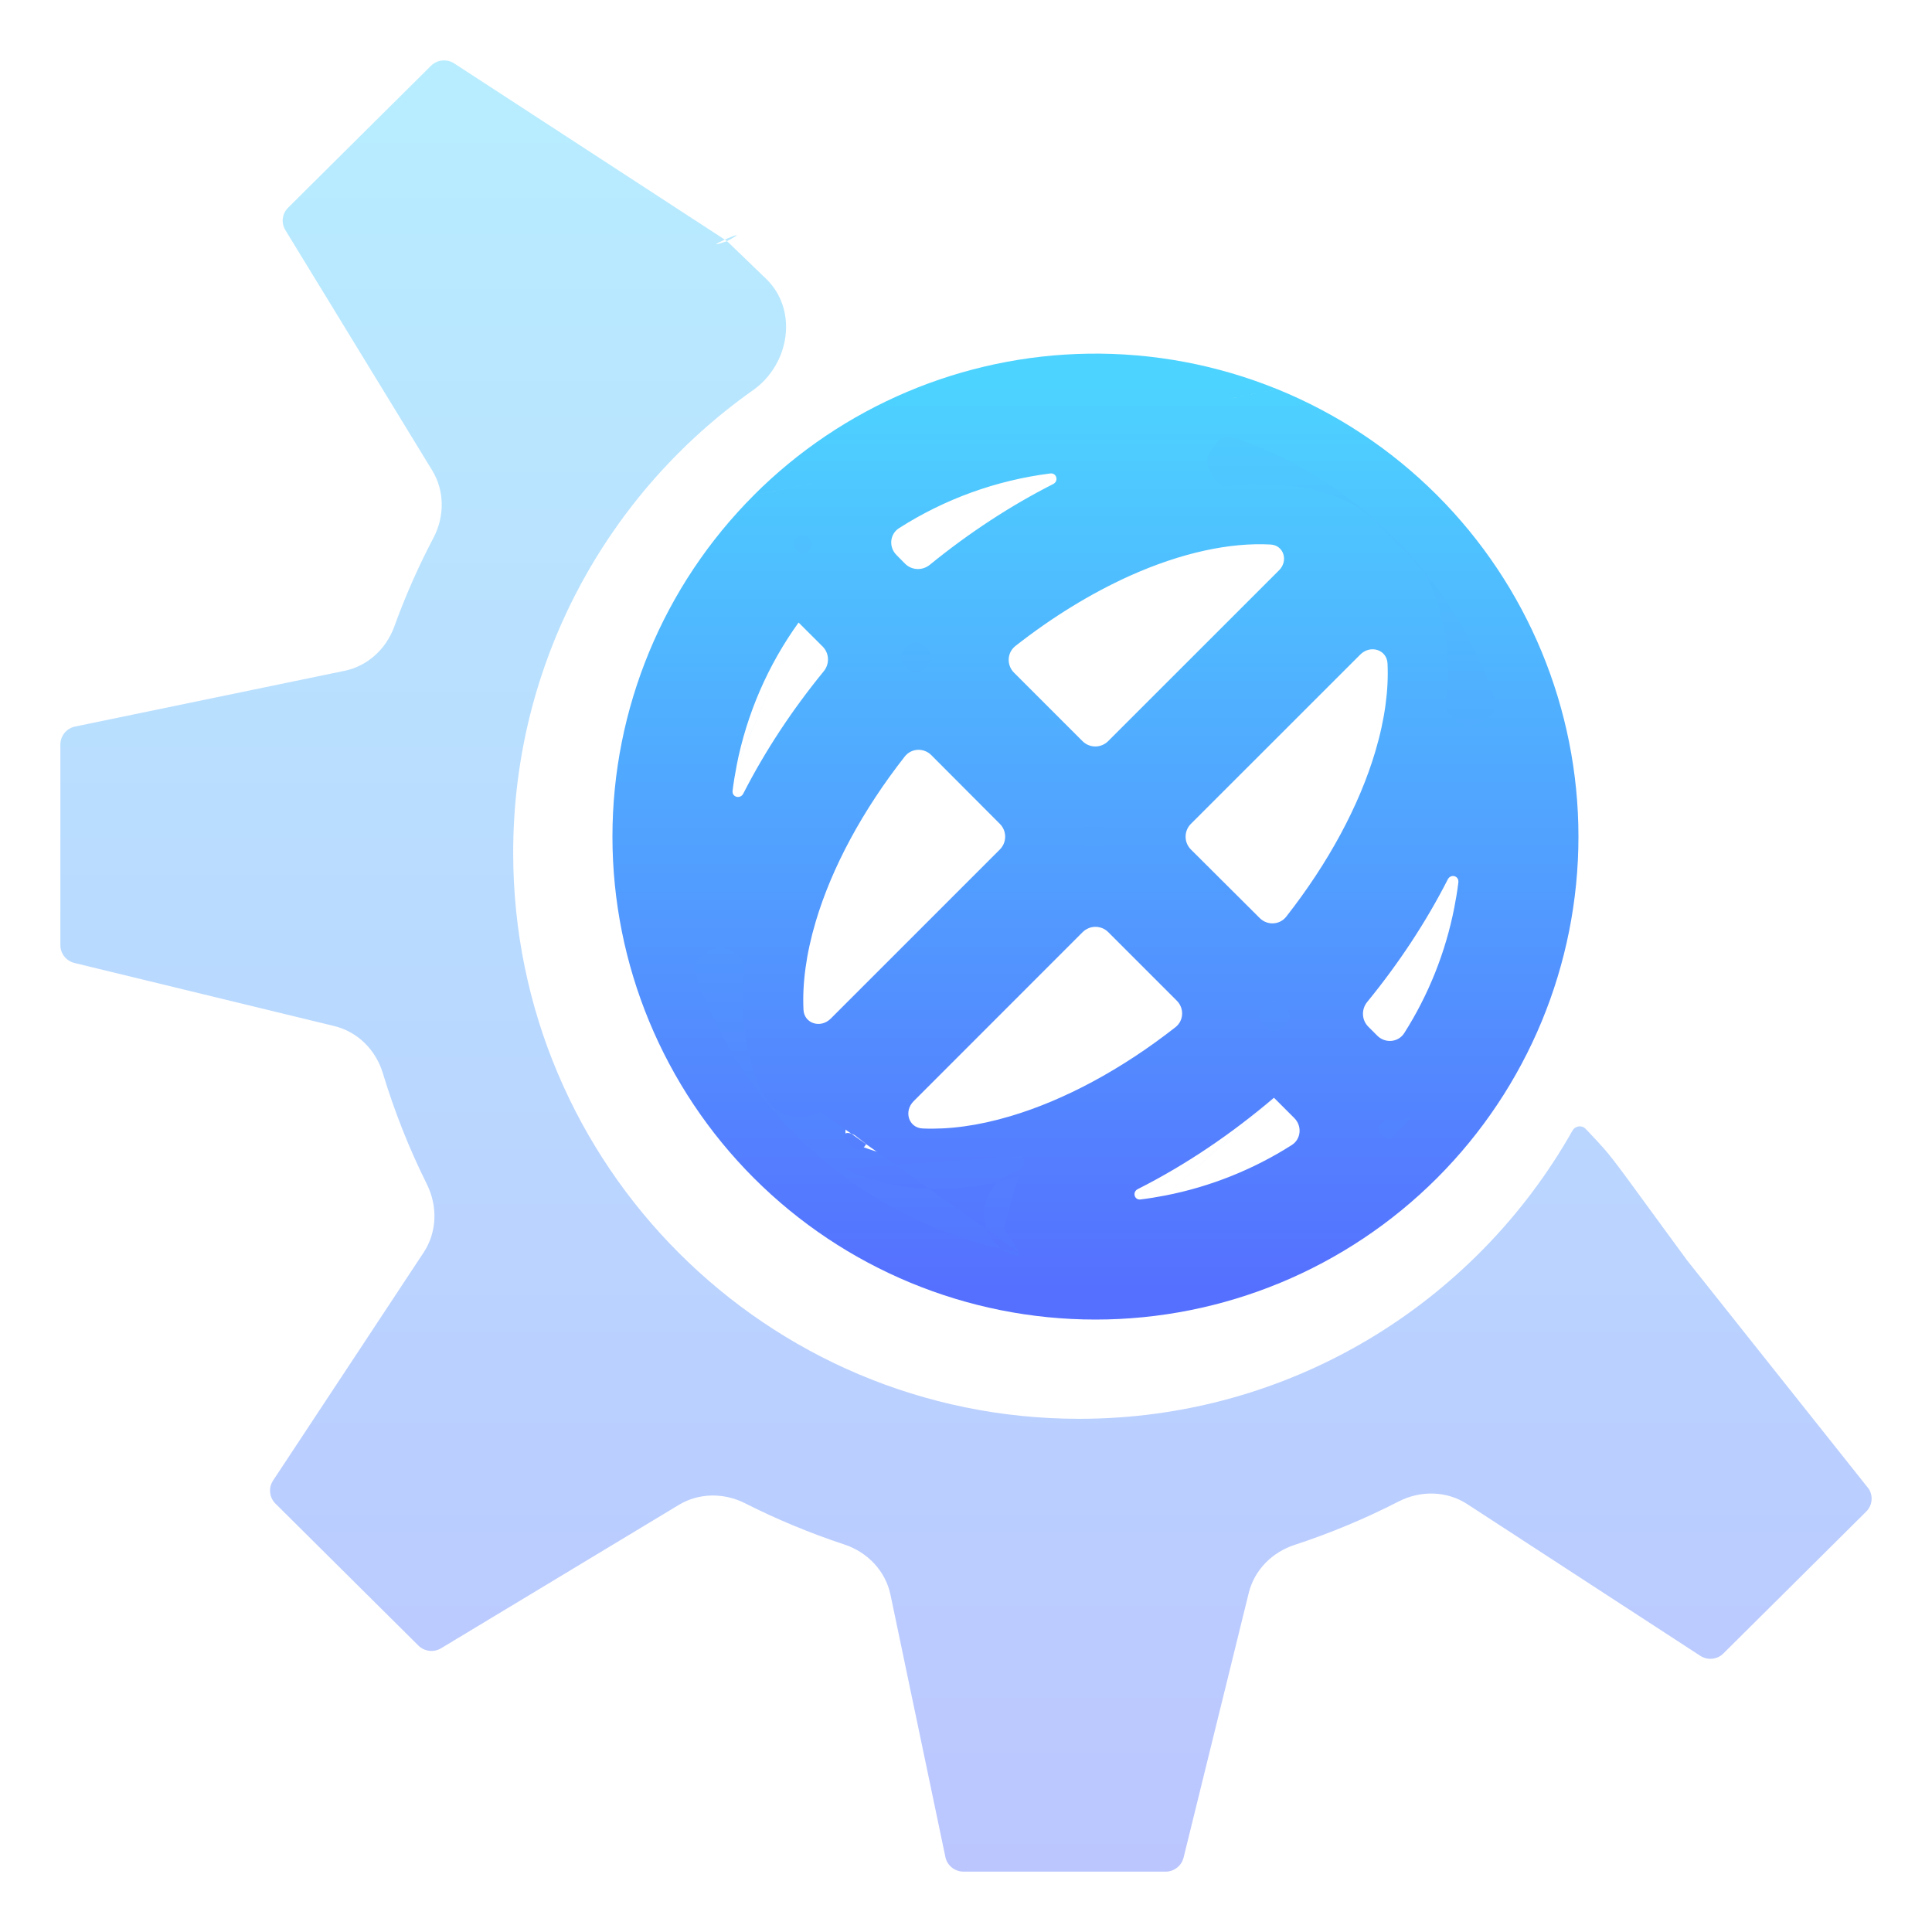
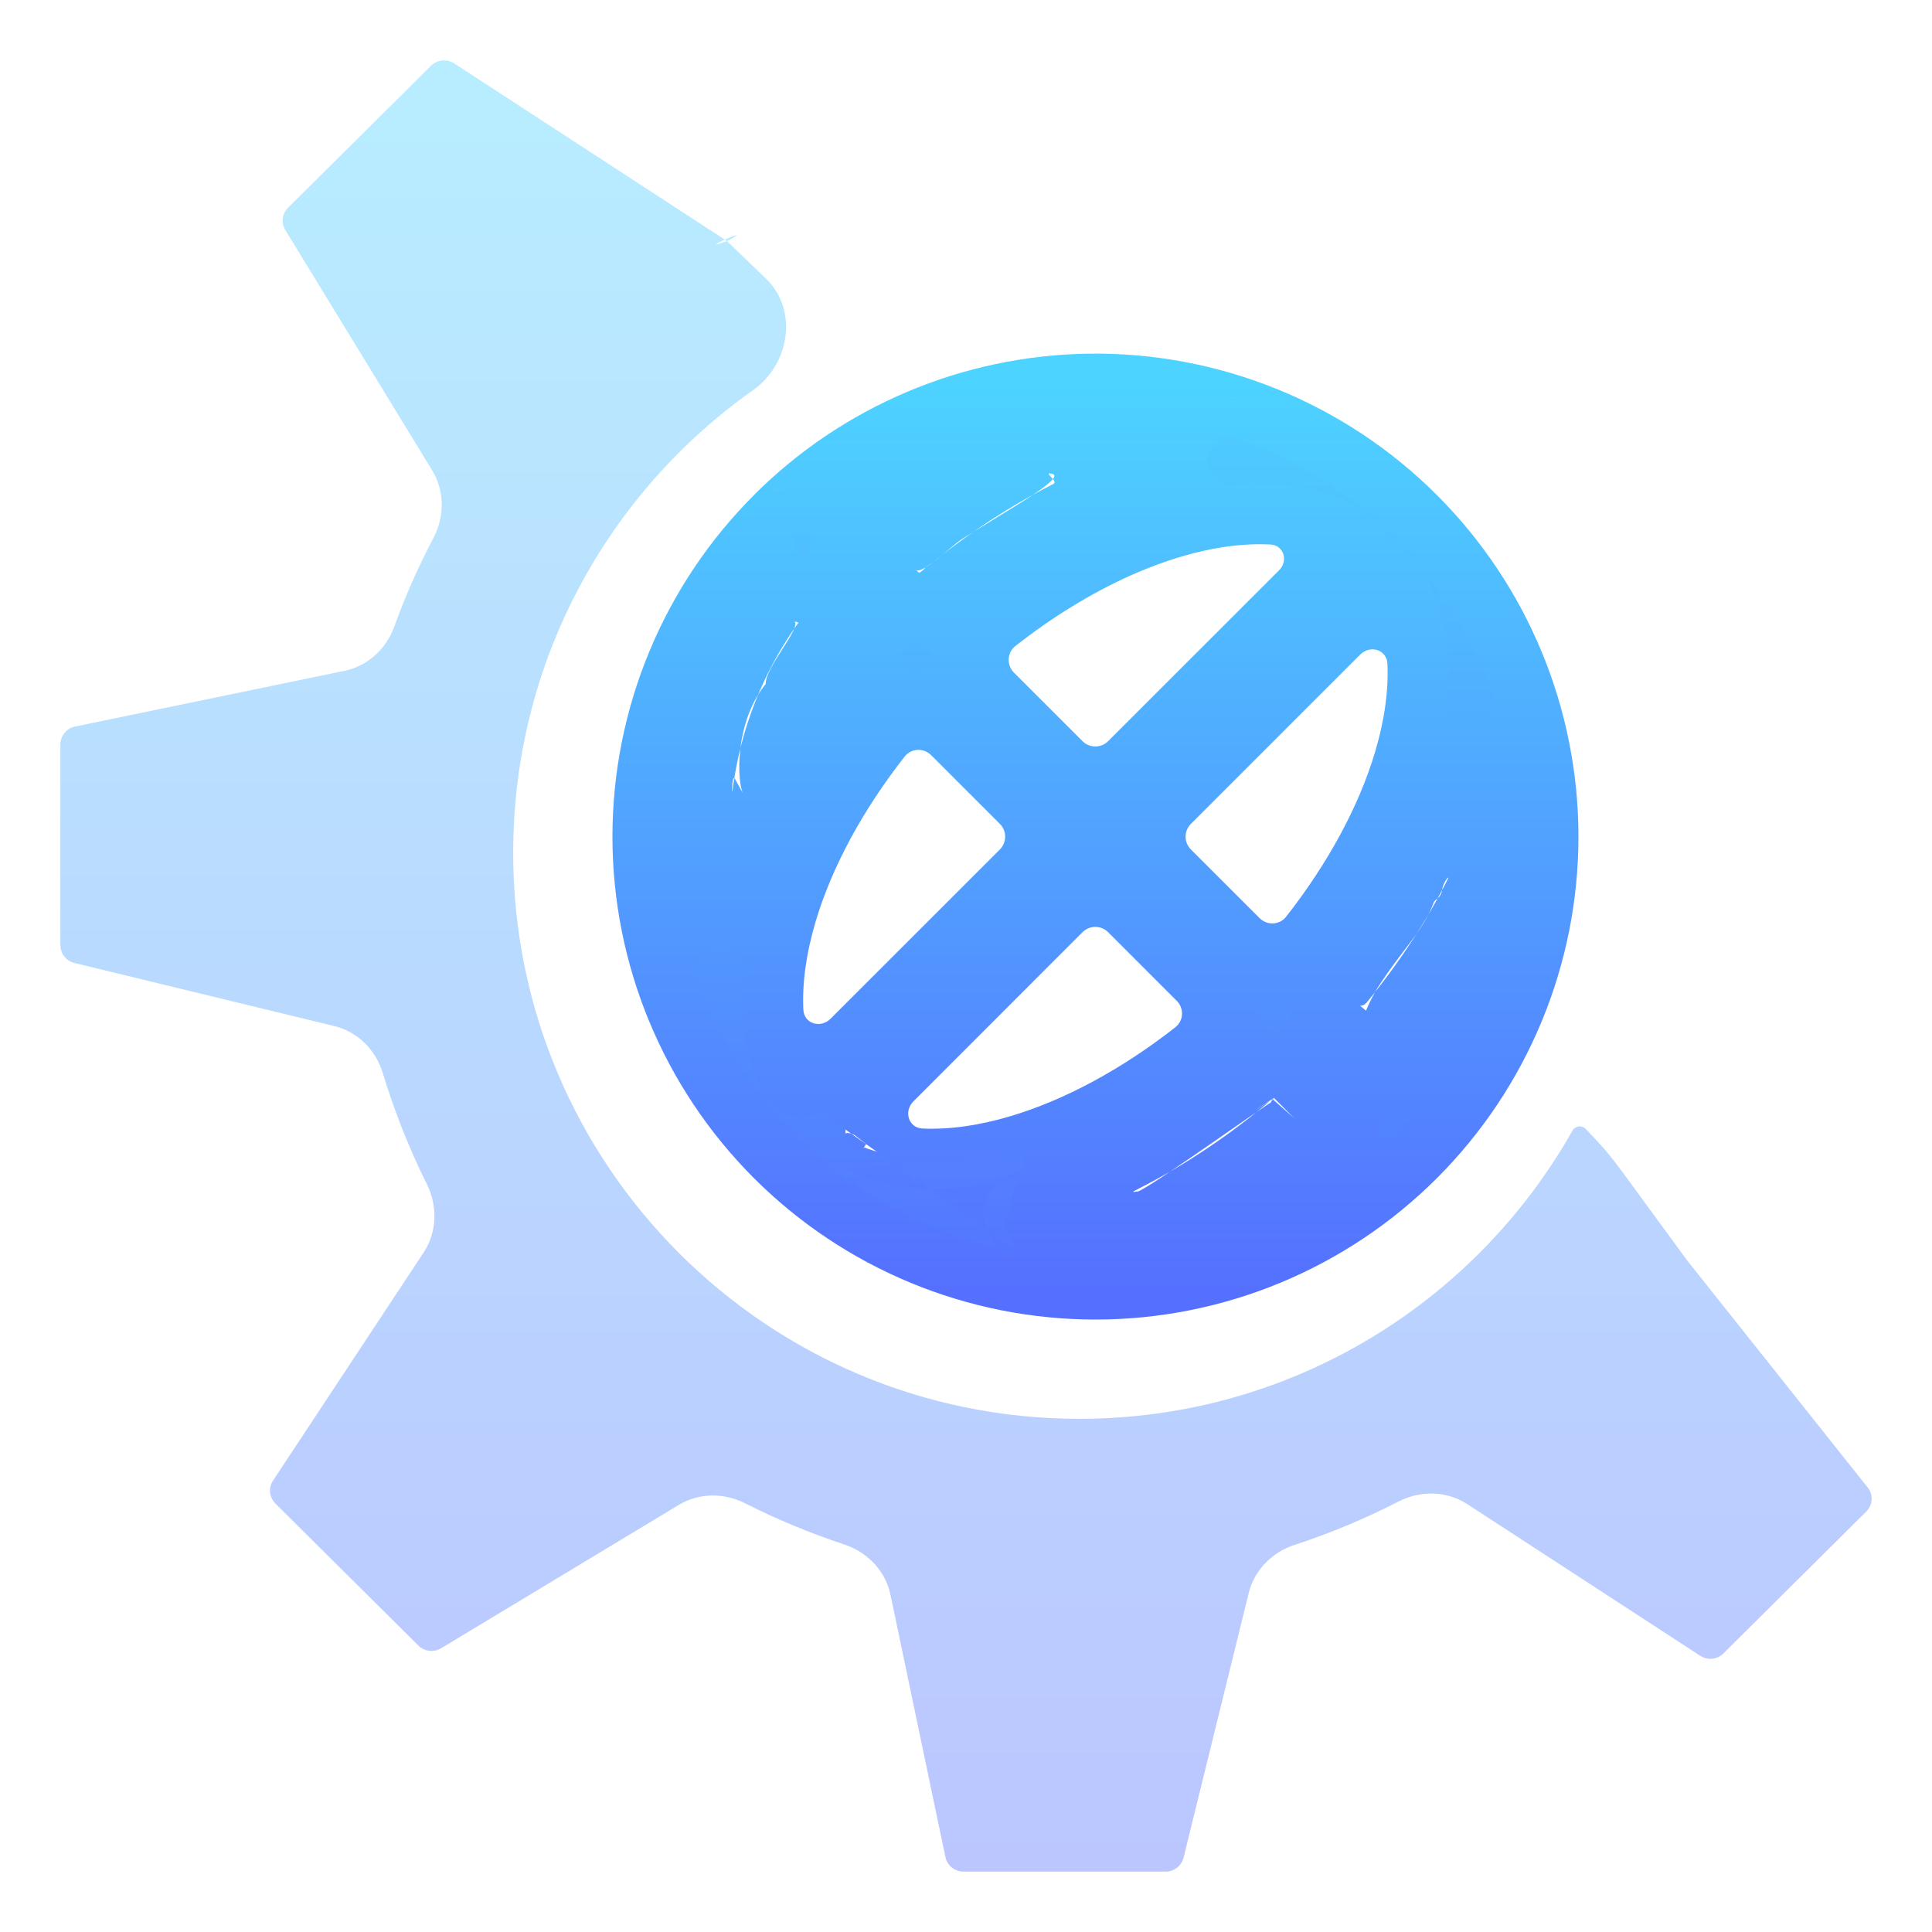
<svg xmlns="http://www.w3.org/2000/svg" width="32" height="32" viewBox="0 0 32 32" fill="none" version="1.1" id="svg8">
  <path opacity="0.4" fill-rule="evenodd" clip-rule="evenodd" d="M7.138 1.09C7.189 1.039 7.254 1.009 7.322 1.002C7.39 0.995 7.462 1.01 7.523 1.05L12.005 3.969C11.87 4.03 11.755 4.093 12.042 3.994L12.688 4.617C13.224 5.134 13.081 6.033 12.472 6.463C10.069 8.16 8.5 10.959 8.5 14.125C8.5 19.303 12.697 23.5 17.875 23.5C21.38 23.5 24.436 21.576 26.045 18.727C26.09 18.646 26.201 18.631 26.264 18.698C26.401 18.843 26.487 18.933 26.569 19.027C26.782 19.273 26.966 19.544 27.943 20.875L30.955 24.663C31.028 24.783 31.011 24.936 30.911 25.036L28.544 27.387C28.441 27.489 28.281 27.504 28.16 27.424L24.301 24.912C23.961 24.691 23.527 24.684 23.166 24.869C22.615 25.152 22.039 25.393 21.441 25.589C21.07 25.71 20.776 26.005 20.683 26.384L19.604 30.767C19.57 30.904 19.447 31 19.306 31H15.959C15.815 31 15.688 30.9 15.659 30.759L14.749 26.413C14.666 26.018 14.367 25.707 13.983 25.581C13.415 25.393 12.866 25.165 12.339 24.898C11.992 24.723 11.578 24.724 11.245 24.925L7.305 27.301C7.183 27.373 7.029 27.354 6.93 27.256L4.563 24.905C4.46 24.803 4.443 24.643 4.523 24.522L7.017 20.745C7.24 20.407 7.25 19.975 7.07 19.613C6.778 19.027 6.535 18.414 6.342 17.778C6.227 17.394 5.926 17.089 5.537 16.995L1.233 15.95C1.097 15.917 1 15.795 1 15.655V12.332C1 12.188 1.102 12.063 1.243 12.034L5.706 11.111C6.091 11.032 6.398 10.746 6.531 10.377C6.714 9.871 6.931 9.381 7.179 8.91C7.365 8.557 7.366 8.132 7.159 7.792L4.727 3.812C4.653 3.692 4.672 3.539 4.772 3.44L7.138 1.09ZM12.042 3.994C12.336 3.835 12.157 3.901 12.005 3.969L12.042 3.994Z" fill="url(#paint0_linear_228_307)" id="path1" />
  <path d="M18.033 6.358C19.036 6.343 20.032 6.53 20.962 6.908C21.892 7.285 22.737 7.845 23.446 8.555C24.853 9.962 25.643 11.869 25.643 13.858C25.643 15.847 24.853 17.754 23.446 19.161C22.04 20.567 20.132 21.357 18.143 21.357C16.154 21.357 14.246 20.567 12.839 19.161C11.433 17.754 10.643 15.847 10.643 13.858C10.643 11.869 11.433 9.962 12.839 8.555C14.219 7.175 16.082 6.387 18.033 6.358ZM18.238 7.295C16.704 7.276 15.215 7.794 14.026 8.755C13.93 8.833 13.925 8.978 14.013 9.065L15.021 10.074C15.103 10.155 15.234 10.158 15.319 10.081C16.052 9.428 16.85 8.879 17.669 8.465C18.223 8.185 18.779 7.97 19.322 7.827C19.543 7.768 19.561 7.449 19.337 7.407C18.975 7.339 18.607 7.302 18.238 7.295ZM21.077 8.52C20.306 8.477 19.419 8.671 18.5 9.085C17.642 9.472 16.783 10.038 15.997 10.735C15.906 10.815 15.903 10.956 15.99 11.042L17.991 13.043C18.075 13.127 18.211 13.127 18.294 13.043L22.222 9.116C22.319 9.02 22.302 8.858 22.179 8.798C21.858 8.639 21.488 8.546 21.077 8.52ZM13.345 9.723C13.257 9.635 13.112 9.64 13.034 9.737C12.369 10.565 11.913 11.542 11.708 12.587C11.55 13.396 11.545 14.226 11.693 15.031C11.734 15.256 12.052 15.24 12.112 15.019C12.258 14.478 12.474 13.925 12.755 13.373C13.17 12.559 13.718 11.766 14.369 11.039C14.446 10.953 14.443 10.822 14.362 10.74L13.345 9.723ZM23.205 9.822C23.145 9.699 22.983 9.681 22.886 9.778L18.957 13.706C18.874 13.79 18.874 13.926 18.957 14.009L20.961 16.013C21.047 16.099 21.188 16.096 21.268 16.005C22.218 14.932 22.917 13.733 23.256 12.593C23.577 11.513 23.557 10.546 23.205 9.822ZM15.325 11.703C15.239 11.617 15.098 11.62 15.017 11.711C14.068 12.784 13.369 13.982 13.03 15.123C12.709 16.203 12.729 17.17 13.081 17.893C13.141 18.017 13.303 18.034 13.4 17.938L17.328 14.009C17.412 13.926 17.412 13.79 17.328 13.706L15.325 11.703ZM24.593 12.684C24.552 12.46 24.233 12.476 24.174 12.696C24.028 13.237 23.812 13.791 23.531 14.343C23.116 15.157 22.567 15.95 21.917 16.677C21.84 16.763 21.842 16.894 21.924 16.976L22.941 17.992C23.029 18.081 23.173 18.076 23.251 17.978C23.917 17.151 24.372 16.173 24.577 15.129C24.736 14.319 24.74 13.49 24.593 12.684ZM18.294 14.672C18.211 14.589 18.075 14.589 17.991 14.672L14.065 18.598C13.968 18.695 13.986 18.857 14.109 18.917C14.833 19.268 15.8 19.287 16.878 18.967C18.018 18.628 19.216 17.929 20.288 16.981C20.379 16.901 20.382 16.76 20.296 16.674L18.294 14.672ZM21.264 17.642C21.183 17.561 21.052 17.558 20.966 17.635C20.234 18.288 19.436 18.837 18.617 19.251C18.065 19.53 17.511 19.744 16.971 19.887C16.75 19.946 16.732 20.266 16.957 20.307C17.763 20.454 18.592 20.45 19.401 20.292C20.449 20.086 21.43 19.629 22.259 18.96C22.356 18.882 22.361 18.738 22.273 18.65L21.264 17.642Z" fill="url(#paint1_linear_228_307)" id="path2" />
-   <path fill-rule="evenodd" clip-rule="evenodd" d="M 20.375,7.223 C 20.231,7.174 20.003,7.481 19.996,7.633 v 0 0 c -0.007,0.16 0.17,0.43 0.33,0.412 0.266,-0.03 0.527,-0.038 0.779,-0.024 l 0.003,1.6e-4 c 0.468,0.029 0.905,0.137 1.293,0.328 0.045,0.022 0.086,0.048 0.123,0.076 0.234,0.18 0.872,0.816 1.052,1.05 0.029,0.038 0.056,0.08 0.079,0.127 0.294,0.604 0.384,1.32 0.298,2.085 -0.018,0.159 0.259,0.341 0.419,0.335 v 0 0 c 0.149,-0.006 0.461,-0.236 0.413,-0.378 C 24.444,10.624 23.869,9.685 23.093,8.909 22.431,8.246 21.642,7.723 20.774,7.371 20.642,7.318 20.509,7.268 20.375,7.223 Z m 3.017,11.266 c -0.123,0.058 -0.259,0.077 -0.391,0.06 -0.078,-0.01 -0.18,0.09 -0.171,0.169 v 0 c 0.01,0.087 0.17,0.181 0.232,0.119 0.01,-0.01 0.02,-0.02 0.03,-0.03 m -6.215,1.935 c -0.099,-0.018 -0.196,-0.038 -0.294,-0.06 -0.202,-0.144 -0.295,-0.383 -0.286,-0.598 0.008,-0.184 0.088,-0.375 0.238,-0.512 0.11,-0.024 0.22,-0.051 0.33,-0.081 0,0 -0.238,0.847 -0.238,0.847 m -2.635,-0.982 c 0.75,0.364 1.569,0.425 2.543,0.215 0.082,-0.075 0.184,-0.134 0.307,-0.167 v 0 c 0.085,-0.023 0.133,-0.111 0.108,-0.195 l -0.018,-0.06 m 3.926,-2.325 c 3e-4,0.105 0.149,0.256 0.254,0.256 v 0 c 0.104,0 0.249,-0.145 0.248,-0.25 V 16.822 c 3e-4,-0.105 -0.145,-0.246 -0.251,-0.247 v 0 c -0.104,-3e-4 -0.252,0.144 -0.252,0.248 z m -2.716,-2.714 c 0.105,0 0.252,-0.146 0.252,-0.252 v 0 c 0,-0.105 -0.146,-0.252 -0.252,-0.252 v 0 c -0.105,0 -0.252,0.146 -0.252,0.252 v 0 c 0,0.105 0.146,0.252 0.252,0.252 z m -4.555,4.304 c -0.32,0.17 -0.764,0.095 -0.956,-0.301 -0.294,-0.604 -0.384,-1.32 -0.298,-2.085 0.018,-0.159 -0.259,-0.342 -0.419,-0.335 v 0 0 c -0.149,0.006 -0.461,0.235 -0.413,0.377 0.34,1.022 0.915,1.962 1.692,2.738 0.939,0.939 2.117,1.583 3.391,1.874 0.078,0.056 0.172,0.097 0.283,0.117 0,0 10e-5,0 0,0 l 0.01,-0.057 M 13.282,9.166 C 13.194,9.155 13.101,9.001 13.163,8.938 13.173,8.928 13.183,8.918 13.193,8.909 13.203,8.899 13.213,8.888 13.223,8.878 c 0.063,-0.062 0.222,0.032 0.232,0.119 v 0 c 0.009,0.078 -0.095,0.178 -0.173,0.169 z m 1.064,9.783 c -0.168,0.32 -0.586,-0.34 -0.19,-0.148 z M 15.175,11.14 c 0.104,3e-4 0.252,-0.144 0.252,-0.248 v 0 c -3e-4,-0.105 -0.149,-0.256 -0.254,-0.256 v 0 c -0.104,0 -0.249,0.145 -0.248,0.249 v 0.008 c -3e-4,0.105 0.145,0.246 0.25,0.247 z m 8.217,7.348 c -0.096,0.109 -0.196,0.215 -0.299,0.318 z M 21.15,6.444 C 20.159,6.042 19.096,5.842 18.026,5.858 15.945,5.889 13.957,6.729 12.486,8.201 m 8.665,-1.757 c 0.992,0.403 1.893,1 2.65,1.757 1.5,1.5 2.343,3.535 2.343,5.656 0,2.122 -0.843,4.156 -2.343,5.656 -1.5,1.5 -3.535,2.343 -5.657,2.343 -2.122,0 -4.157,-0.843 -5.657,-2.343 -1.5,-1.5 -2.343,-3.535 -2.343,-5.656 0,-2.122 0.843,-4.156 2.343,-5.656 m 2.363,0.993 C 14.718,9.064 14.735,8.847 14.891,8.748 15.648,8.264 16.504,7.955 17.396,7.842 c 0.106,-0.013 0.143,0.128 0.047,0.176 v 0 C 16.736,8.376 16.047,8.828 15.4,9.355 15.279,9.454 15.102,9.448 14.991,9.337 Z m 6.198,-0.175 C 20.378,8.982 19.572,9.151 18.705,9.541 18.07,9.828 17.428,10.221 16.817,10.701 16.679,10.81 16.67,11.015 16.794,11.14 l 1.136,1.136 c 0.117,0.117 0.307,0.117 0.424,0 L 21.186,9.445 C 21.341,9.29 21.265,9.033 21.047,9.019 Z m -8.848,3.664 c 0.168,-0.857 0.519,-1.666 1.027,-2.372 z m 1.027,-2.372 0.399,0.398 c 0.111,0.111 0.117,0.288 0.018,0.409 -0.524,0.641 -0.975,1.325 -1.333,2.027 v 0 c -0.049,0.096 -0.191,0.059 -0.177,-0.048 0.017,-0.139 0.04,-0.277 0.067,-0.415 m 10.33,-1.841 c 0.165,-0.165 0.44,-0.084 0.451,0.15 0.02,0.427 -0.042,0.917 -0.203,1.458 -0.265,0.893 -0.775,1.841 -1.475,2.734 -0.109,0.139 -0.314,0.148 -0.439,0.023 L 19.725,14.07 c -0.117,-0.117 -0.117,-0.307 0,-0.424 z m -7.106,1.666 c -0.125,-0.125 -0.33,-0.116 -0.439,0.023 -0.7,0.893 -1.21,1.841 -1.475,2.734 -0.161,0.541 -0.223,1.031 -0.203,1.458 0.011,0.234 0.285,0.316 0.451,0.15 L 16.561,14.07 c 0.117,-0.117 0.117,-0.307 0,-0.424 z m -2.377,5.076 c -1e-4,10e-5 0,-10e-5 0,0 z m 10.93,-3.014 c 0.049,-0.102 0.191,-0.065 0.177,0.048 -0.017,0.139 -0.04,0.277 -0.067,0.415 -0.145,0.741 -0.427,1.446 -0.829,2.079 -0.099,0.156 -0.317,0.174 -0.447,0.043 l -0.149,-0.149 c -0.111,-0.111 -0.117,-0.288 -0.018,-0.409 0.524,-0.641 0.975,-1.325 1.333,-2.027 m -1.115,3.095 c 0,10e-5 10e-5,-10e-5 0,0 z m -4.921,-2.639 c 10e-5,10e-5 -2e-4,-2e-4 0,0 z m -0.01,0.414 c 0.117,-0.117 0.307,-0.117 0.424,0 l 1.136,1.136 c 0.125,0.125 0.116,0.33 -0.023,0.439 -0.892,0.699 -1.84,1.208 -2.732,1.473 -0.54,0.161 -1.029,0.223 -1.455,0.204 -0.234,-0.011 -0.316,-0.285 -0.15,-0.451 z m 2.012,1.587 c 10e-5,0 0,-10e-5 0,0 z m -1.598,-2.001 c 10e-5,-10e-5 -2e-4,1e-4 0,0 z m 2.754,3.157 c -0.707,0.604 -1.47,1.117 -2.256,1.514 v 0 c -0.092,0.047 -0.057,0.183 0.046,0.171 0.139,-0.017 0.279,-0.04 0.417,-0.067 m 1.606,-1.806 c 2e-4,2e-4 -2e-4,-10e-5 0,0 z m 0.188,0.188 0.337,0.337 c 0.131,0.131 0.113,0.348 -0.043,0.447 -0.636,0.404 -1.343,0.688 -2.088,0.834" fill="url(#paint2_linear_228_307)" id="path3" />
+   <path fill-rule="evenodd" clip-rule="evenodd" d="M 20.375,7.223 C 20.231,7.174 20.003,7.481 19.996,7.633 v 0 0 c -0.007,0.16 0.17,0.43 0.33,0.412 0.266,-0.03 0.527,-0.038 0.779,-0.024 l 0.003,1.6e-4 c 0.468,0.029 0.905,0.137 1.293,0.328 0.045,0.022 0.086,0.048 0.123,0.076 0.234,0.18 0.872,0.816 1.052,1.05 0.029,0.038 0.056,0.08 0.079,0.127 0.294,0.604 0.384,1.32 0.298,2.085 -0.018,0.159 0.259,0.341 0.419,0.335 v 0 0 c 0.149,-0.006 0.461,-0.236 0.413,-0.378 C 24.444,10.624 23.869,9.685 23.093,8.909 22.431,8.246 21.642,7.723 20.774,7.371 20.642,7.318 20.509,7.268 20.375,7.223 Z m 3.017,11.266 c -0.123,0.058 -0.259,0.077 -0.391,0.06 -0.078,-0.01 -0.18,0.09 -0.171,0.169 v 0 c 0.01,0.087 0.17,0.181 0.232,0.119 0.01,-0.01 0.02,-0.02 0.03,-0.03 m -6.215,1.935 c -0.099,-0.018 -0.196,-0.038 -0.294,-0.06 -0.202,-0.144 -0.295,-0.383 -0.286,-0.598 0.008,-0.184 0.088,-0.375 0.238,-0.512 0.11,-0.024 0.22,-0.051 0.33,-0.081 0,0 -0.238,0.847 -0.238,0.847 m -2.635,-0.982 c 0.75,0.364 1.569,0.425 2.543,0.215 0.082,-0.075 0.184,-0.134 0.307,-0.167 v 0 c 0.085,-0.023 0.133,-0.111 0.108,-0.195 l -0.018,-0.06 m 3.926,-2.325 c 3e-4,0.105 0.149,0.256 0.254,0.256 v 0 c 0.104,0 0.249,-0.145 0.248,-0.25 V 16.822 c 3e-4,-0.105 -0.145,-0.246 -0.251,-0.247 v 0 c -0.104,-3e-4 -0.252,0.144 -0.252,0.248 z m -2.716,-2.714 c 0.105,0 0.252,-0.146 0.252,-0.252 v 0 c 0,-0.105 -0.146,-0.252 -0.252,-0.252 v 0 c -0.105,0 -0.252,0.146 -0.252,0.252 v 0 c 0,0.105 0.146,0.252 0.252,0.252 z m -4.555,4.304 c -0.32,0.17 -0.764,0.095 -0.956,-0.301 -0.294,-0.604 -0.384,-1.32 -0.298,-2.085 0.018,-0.159 -0.259,-0.342 -0.419,-0.335 v 0 0 c -0.149,0.006 -0.461,0.235 -0.413,0.377 0.34,1.022 0.915,1.962 1.692,2.738 0.939,0.939 2.117,1.583 3.391,1.874 0.078,0.056 0.172,0.097 0.283,0.117 0,0 10e-5,0 0,0 l 0.01,-0.057 M 13.282,9.166 C 13.194,9.155 13.101,9.001 13.163,8.938 13.173,8.928 13.183,8.918 13.193,8.909 13.203,8.899 13.213,8.888 13.223,8.878 c 0.063,-0.062 0.222,0.032 0.232,0.119 v 0 c 0.009,0.078 -0.095,0.178 -0.173,0.169 z m 1.064,9.783 c -0.168,0.32 -0.586,-0.34 -0.19,-0.148 z M 15.175,11.14 c 0.104,3e-4 0.252,-0.144 0.252,-0.248 v 0 c -3e-4,-0.105 -0.149,-0.256 -0.254,-0.256 v 0 c -0.104,0 -0.249,0.145 -0.248,0.249 v 0.008 c -3e-4,0.105 0.145,0.246 0.25,0.247 z m 8.217,7.348 c -0.096,0.109 -0.196,0.215 -0.299,0.318 z M 21.15,6.444 C 20.159,6.042 19.096,5.842 18.026,5.858 15.945,5.889 13.957,6.729 12.486,8.201 m 8.665,-1.757 c 0.992,0.403 1.893,1 2.65,1.757 1.5,1.5 2.343,3.535 2.343,5.656 0,2.122 -0.843,4.156 -2.343,5.656 -1.5,1.5 -3.535,2.343 -5.657,2.343 -2.122,0 -4.157,-0.843 -5.657,-2.343 -1.5,-1.5 -2.343,-3.535 -2.343,-5.656 0,-2.122 0.843,-4.156 2.343,-5.656 m 2.689,1.242 c 0.106,0.068 0.598,-0.413 0.754,-0.512 0.757,-0.484 1.808,-1.055 1.467,-1.089 -0.107,-0.01 0.143,0.128 0.047,0.176 v 0 C 16.736,8.376 16.047,8.828 15.4,9.355 15.331,9.363 15.247,9.528 15.204,9.471 Z M 21.047,9.019 C 20.378,8.982 19.572,9.151 18.705,9.541 18.07,9.828 17.428,10.221 16.817,10.701 16.679,10.81 16.67,11.015 16.794,11.14 l 1.136,1.136 c 0.117,0.117 0.307,0.117 0.424,0 L 21.186,9.445 C 21.341,9.29 21.265,9.033 21.047,9.019 Z m -8.848,3.664 c 0.168,-0.857 0.519,-1.666 1.027,-2.372 z m 1.027,-2.372 -0.065,-0.017 c 0.111,0.111 -0.488,0.758 -0.478,1.035 -0.524,0.641 -0.475,1.634 -0.374,1.817 l -0.135,-0.244 c -0.052,-0.094 -0.055,0.303 -0.042,0.196 0.017,-0.139 0.04,-0.277 0.067,-0.415 m 10.33,-1.841 c 0.165,-0.165 0.44,-0.084 0.451,0.15 0.02,0.427 -0.042,0.917 -0.203,1.458 -0.265,0.893 -0.775,1.841 -1.475,2.734 -0.109,0.139 -0.314,0.148 -0.439,0.023 L 19.725,14.07 c -0.117,-0.117 -0.117,-0.307 0,-0.424 z m -7.106,1.666 c -0.125,-0.125 -0.33,-0.116 -0.439,0.023 -0.7,0.893 -1.21,1.841 -1.475,2.734 -0.161,0.541 -0.223,1.031 -0.203,1.458 0.011,0.234 0.285,0.316 0.451,0.15 L 16.561,14.07 c 0.117,-0.117 0.117,-0.307 0,-0.424 z m -2.377,5.076 c -10e-5,10e-5 0,-10e-5 0,0 z m 10.93,-3.014 c 0.049,-0.102 -0.073,0.043 -0.087,0.156 -0.017,0.139 -0.095,0.153 -0.136,0.209 -0.193,0.509 -0.539,0.802 -0.941,1.435 -0.099,0.156 -0.187,0.37 -0.187,0.37 l -0.04,-0.035 c -0.118,-0.103 -0.041,0.013 0.058,-0.108 0.524,-0.641 0.975,-1.325 1.333,-2.027 m -1.115,3.095 c 0,10e-5 1e-4,-10e-5 0,0 z m -4.921,-2.639 c 1e-4,1e-4 -2e-4,-2e-4 0,0 z m -0.01,0.414 c 0.117,-0.117 0.307,-0.117 0.424,0 l 1.136,1.136 c 0.125,0.125 0.116,0.33 -0.023,0.439 -0.892,0.699 -1.84,1.208 -2.732,1.473 -0.54,0.161 -1.029,0.223 -1.455,0.204 -0.234,-0.011 -0.316,-0.285 -0.15,-0.451 z m 2.012,1.587 c 10e-5,0 0,-10e-5 0,0 z m -1.598,-2.001 c 10e-5,-10e-5 -2e-4,10e-5 0,0 z m 2.754,3.157 c -0.707,0.604 -1.47,1.117 -2.256,1.514 v 0 c -0.092,0.047 -0.101,0.051 0.001,0.038 0.139,-0.017 2.14,-1.449 2.202,-1.471 m -0.135,-0.269 c 2e-4,2e-4 -2e-4,-10e-5 0,0 z m 0.188,0.188 0.337,0.337 c -0.37,-0.327 -0.355,-0.313 -0.355,-0.313 -0.636,0.404 0.029,-0.024 -0.022,0.004" fill="url(#paint2_linear_228_307)" id="path3" />
  <defs id="defs8">
    <linearGradient id="paint0_linear_228_307" x1="16" y1="31" x2="16" y2="1" gradientUnits="userSpaceOnUse">
      <stop stop-color="#5570FF" id="stop3" />
      <stop offset="1" stop-color="#4DD3FF" id="stop4" />
    </linearGradient>
    <linearGradient id="paint1_linear_228_307" x1="18.143" y1="21.857" x2="18.143" y2="5.857" gradientUnits="userSpaceOnUse">
      <stop stop-color="#5570FF" id="stop5" />
      <stop offset="1" stop-color="#4DD3FF" id="stop6" />
    </linearGradient>
    <linearGradient id="paint2_linear_228_307" x1="18.143" y1="21.357" x2="18.143" y2="6.357" gradientUnits="userSpaceOnUse">
      <stop stop-color="#5570FF" id="stop7" />
      <stop offset="1" stop-color="#4DD3FF" id="stop8" />
    </linearGradient>
  </defs>
</svg>
